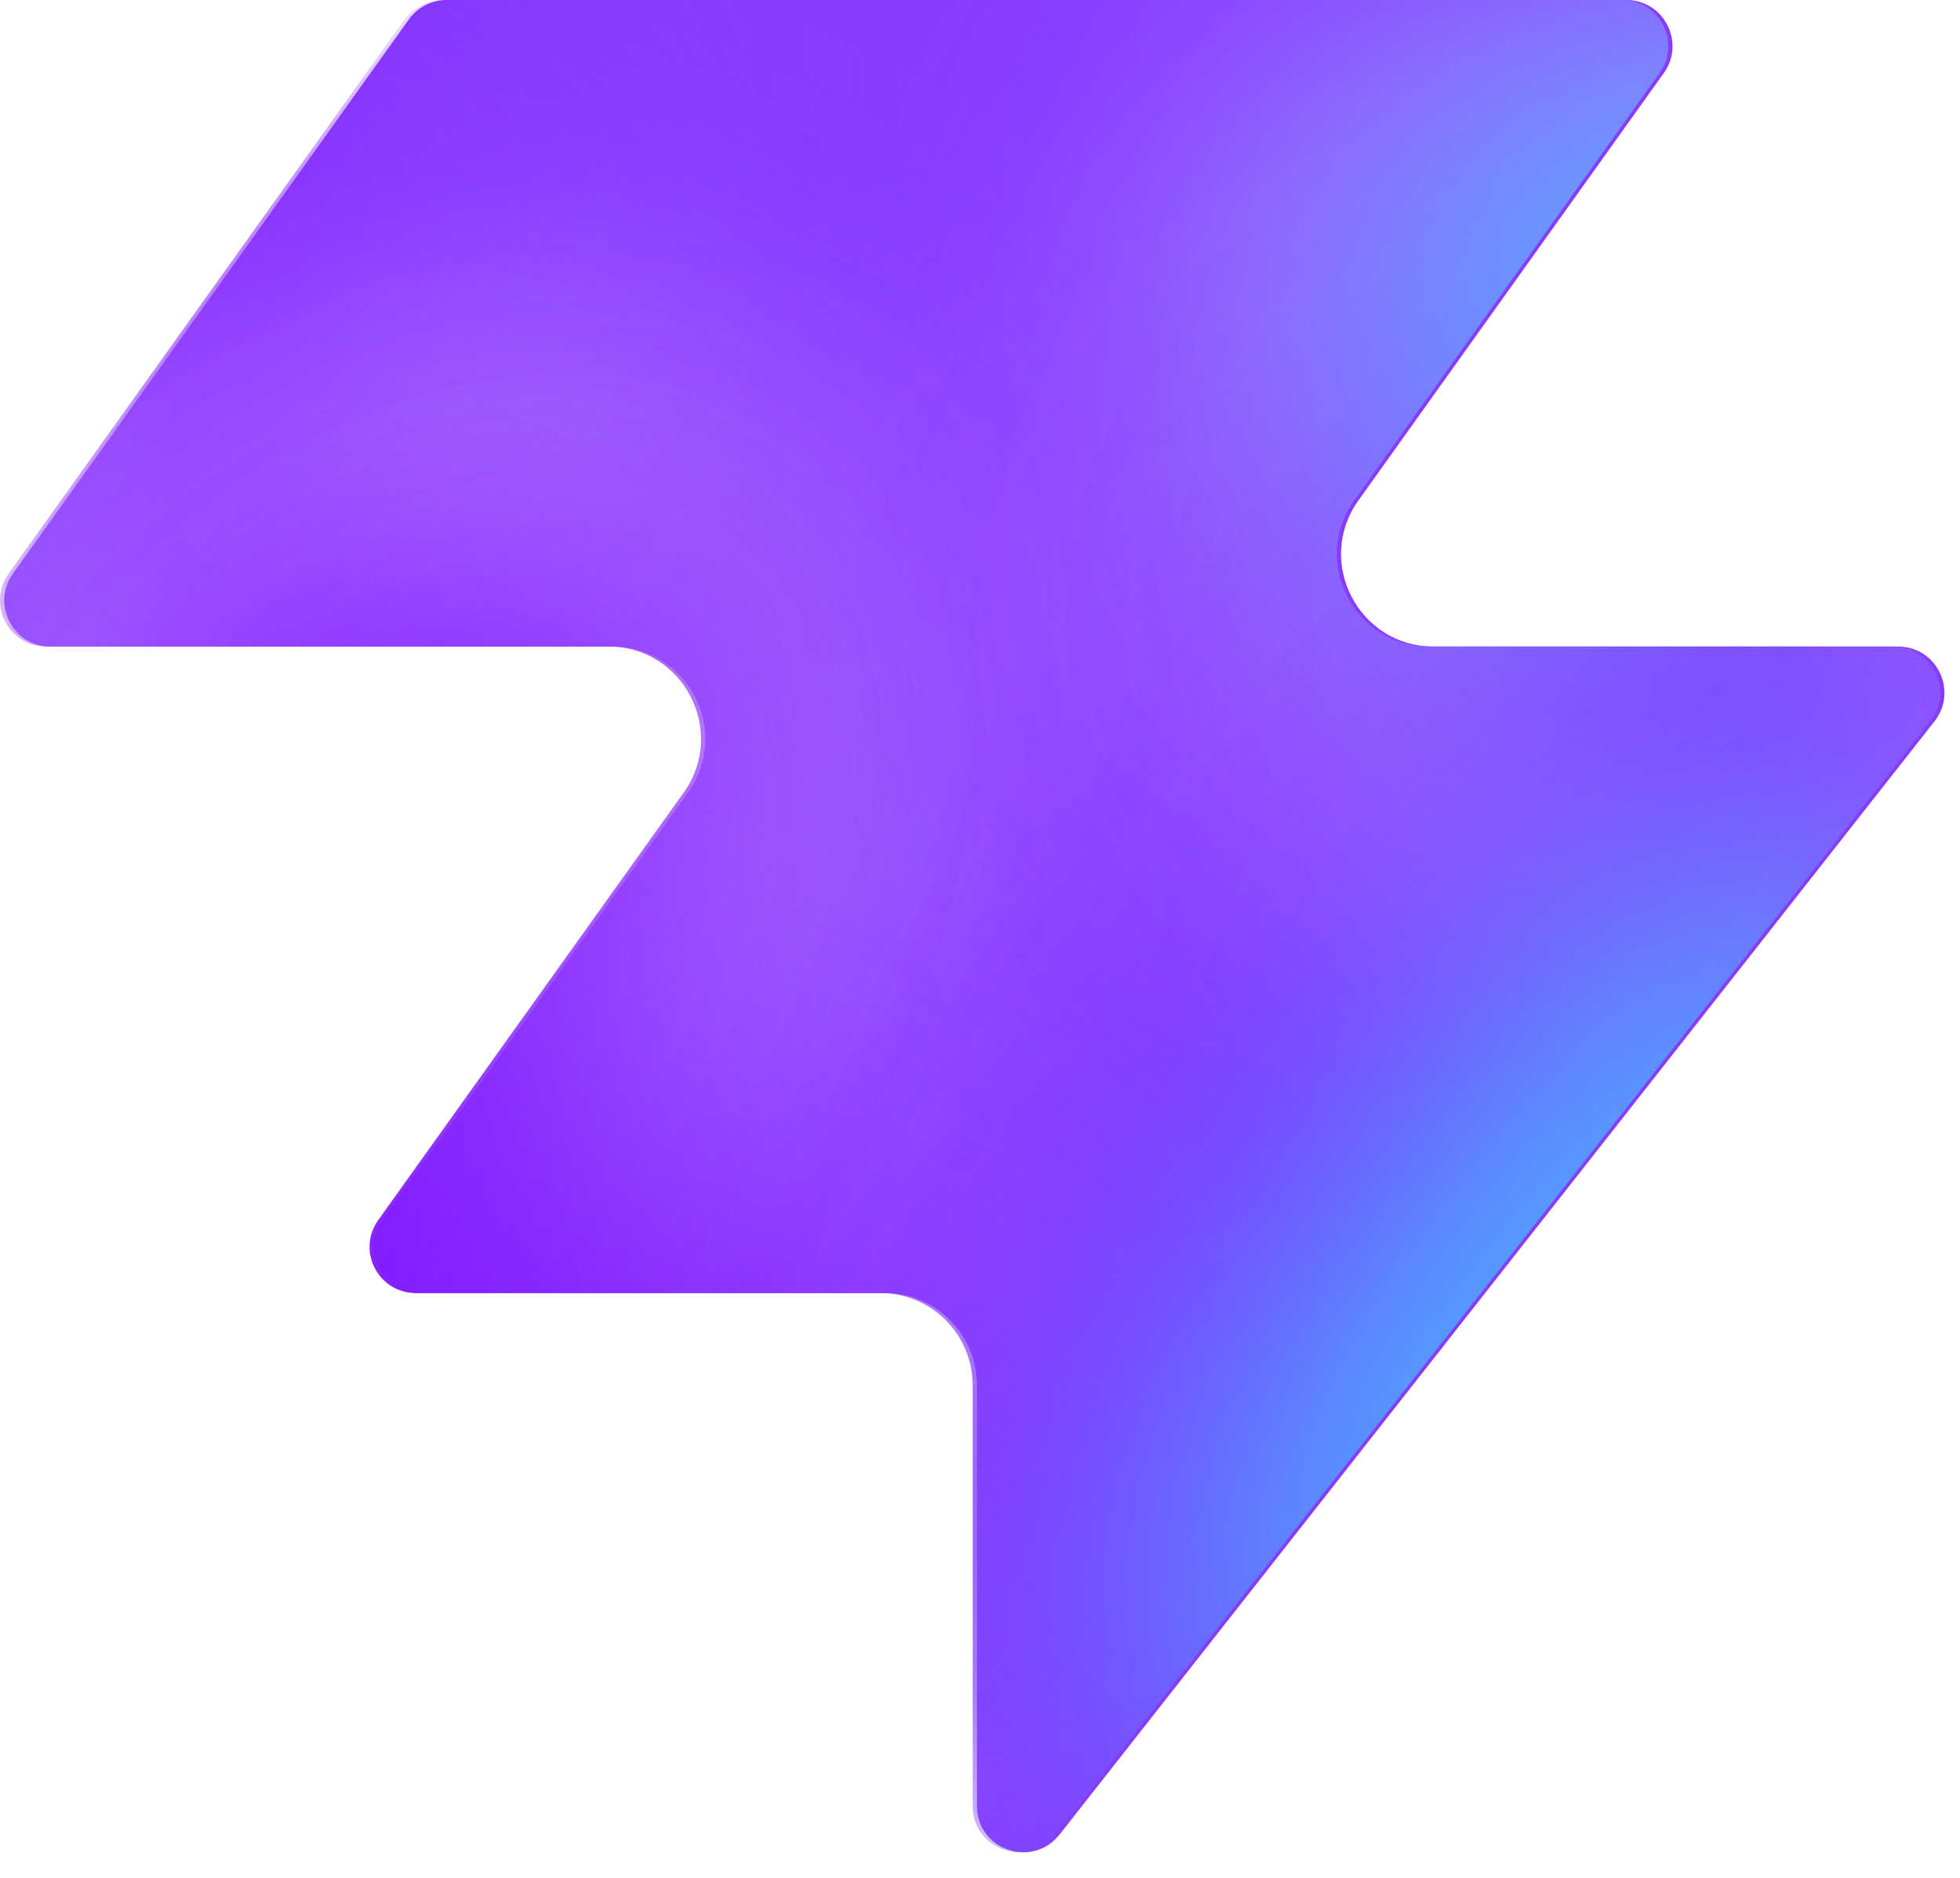
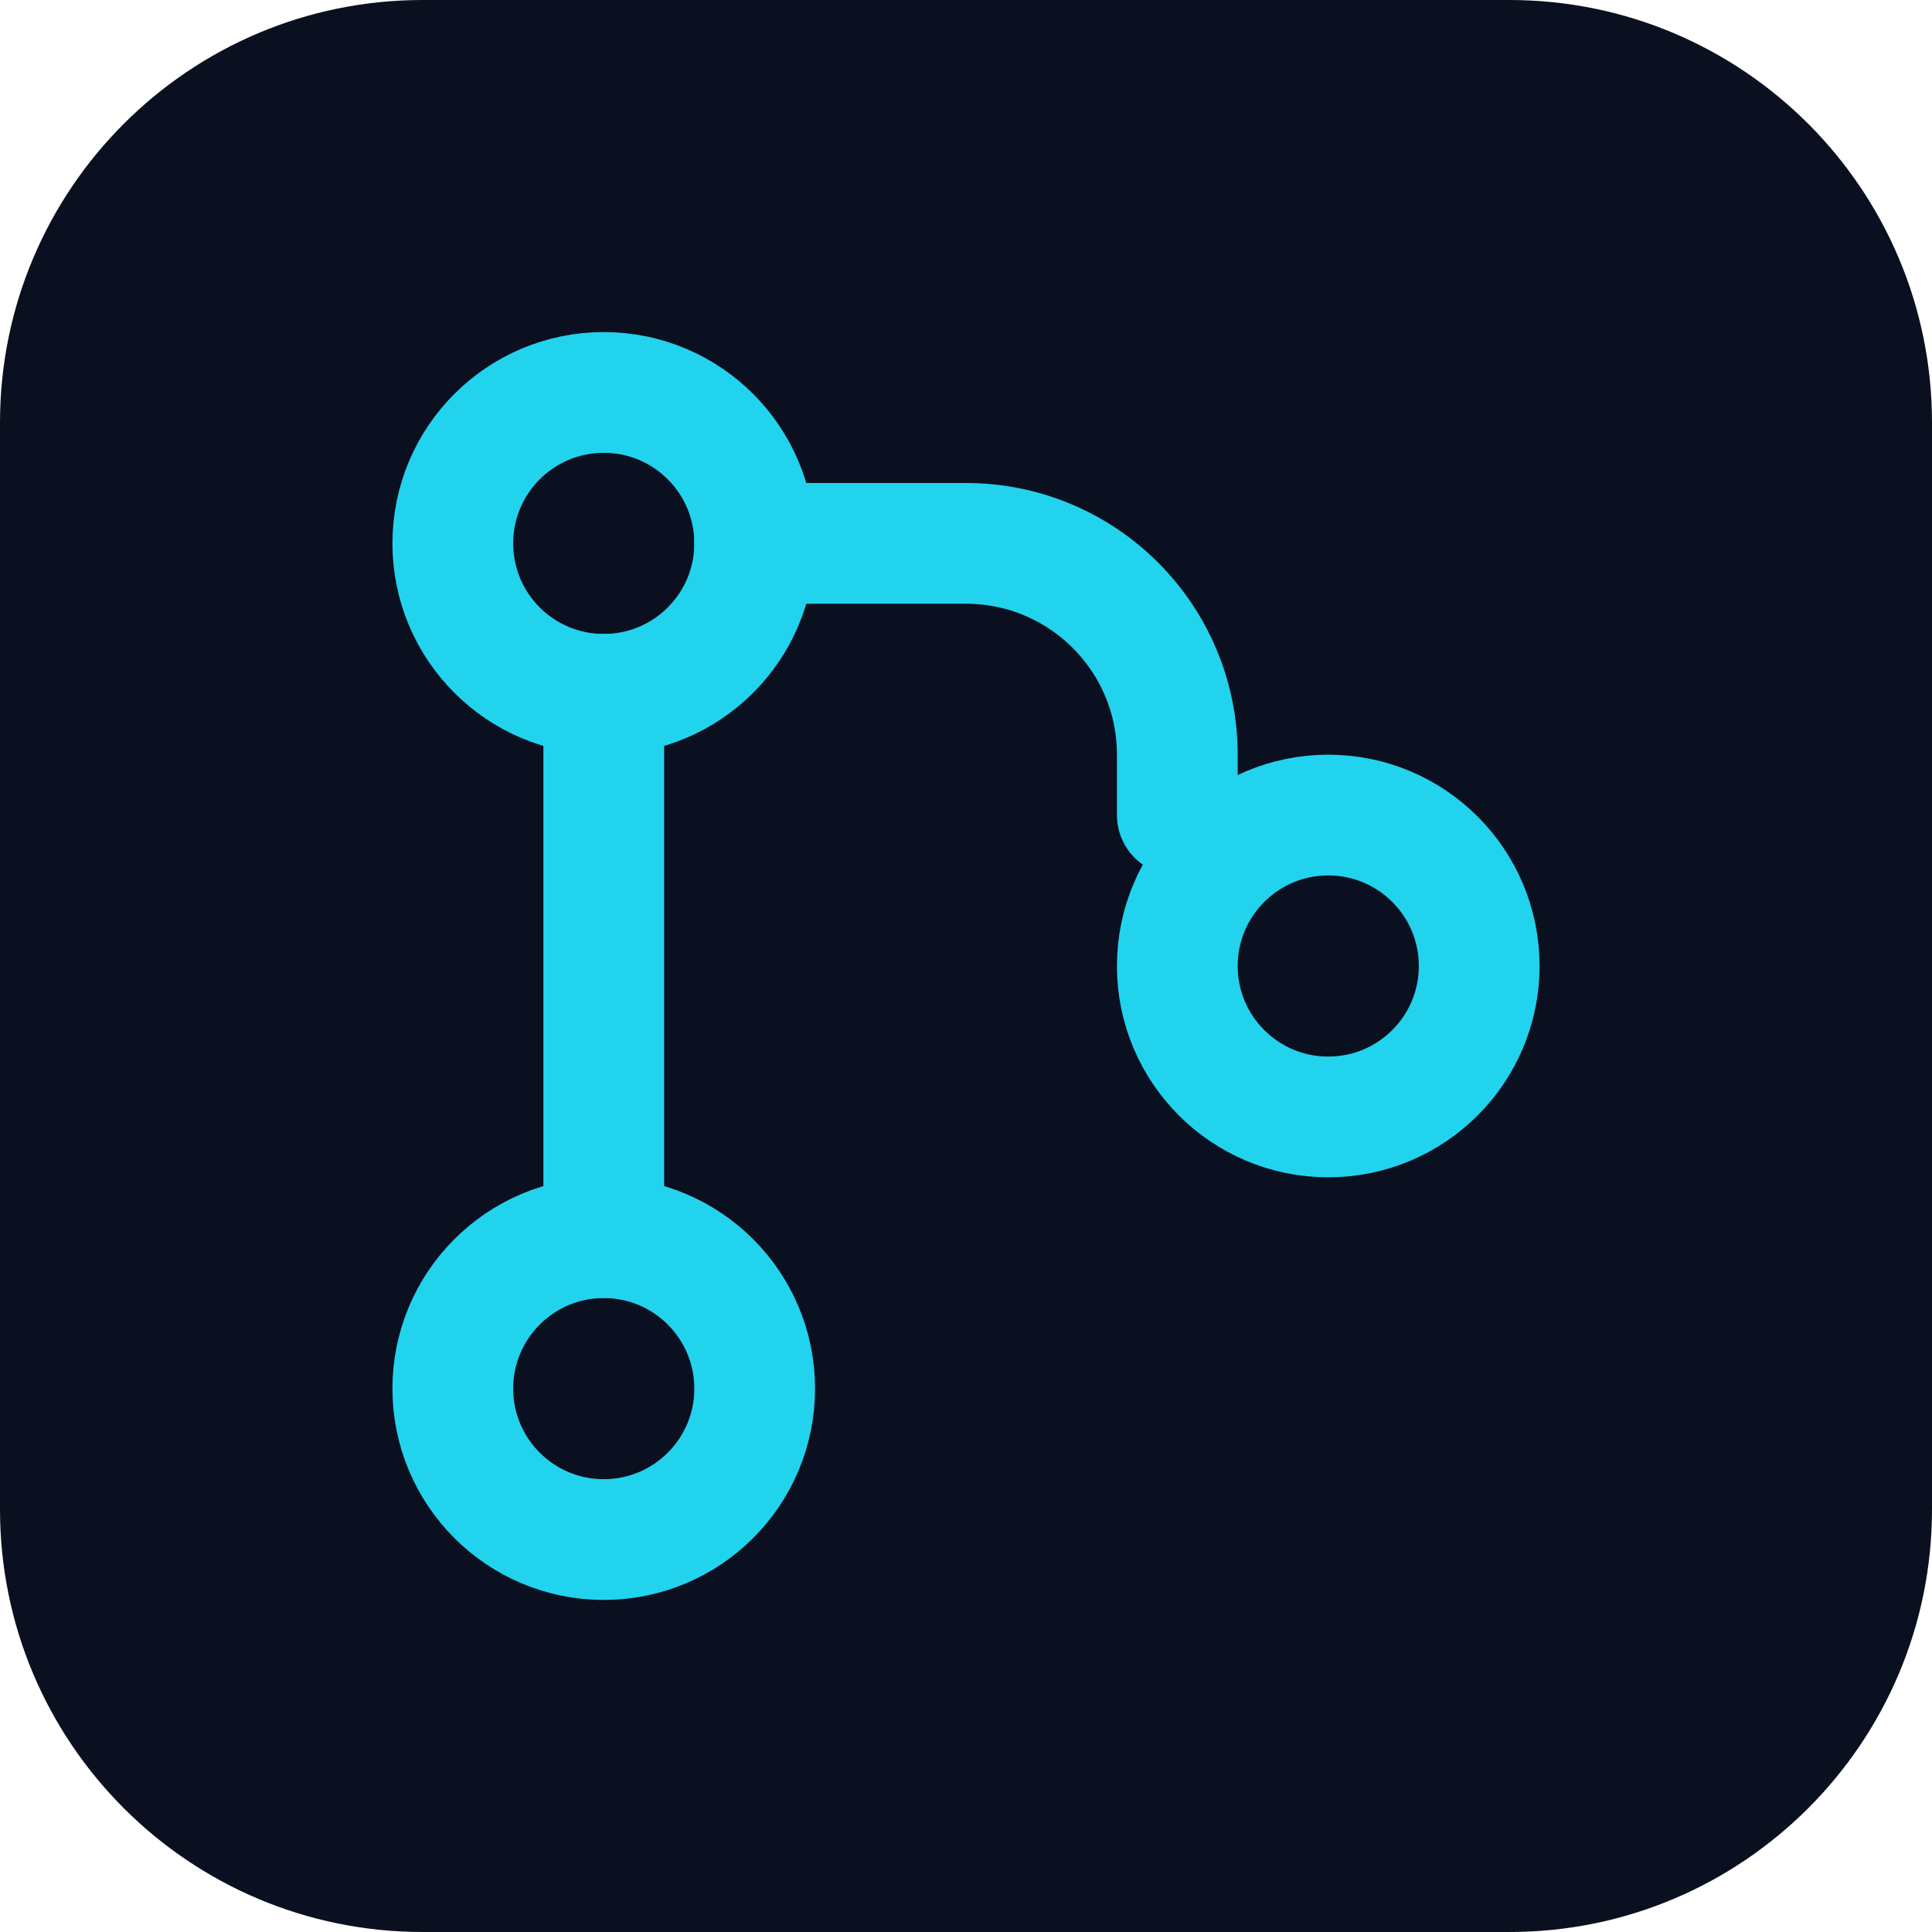
- <svg xmlns="http://www.w3.org/2000/svg" width="48" height="46" fill="none" viewBox="0 0 48 46">
-   <path fill="#863bff" d="M25.946 44.938c-.664.845-2.021.375-2.021-.698V33.937a2.26 2.26 0 0 0-2.262-2.262H10.287c-.92 0-1.456-1.04-.92-1.788l7.48-10.471c1.07-1.497 0-3.578-1.842-3.578H1.237c-.92 0-1.456-1.04-.92-1.788L10.013.474c.214-.297.556-.474.92-.474h28.894c.92 0 1.456 1.04.92 1.788l-7.48 10.471c-1.07 1.498 0 3.579 1.842 3.579h11.377c.943 0 1.473 1.088.89 1.83L25.947 44.94z" style="fill:#863bff;fill:color(display-p3 .525 .23 1);fill-opacity:1" />
-   <mask id="a" width="48" height="46" x="0" y="0" maskUnits="userSpaceOnUse" style="mask-type:alpha">
-     <path fill="#000" d="M25.842 44.938c-.664.844-2.021.375-2.021-.698V33.937a2.26 2.26 0 0 0-2.262-2.262H10.183c-.92 0-1.456-1.04-.92-1.788l7.48-10.471c1.07-1.498 0-3.579-1.842-3.579H1.133c-.92 0-1.456-1.04-.92-1.787L9.91.473c.214-.297.556-.474.92-.474h28.894c.92 0 1.456 1.04.92 1.788l-7.48 10.471c-1.07 1.498 0 3.578 1.842 3.578h11.377c.943 0 1.473 1.088.89 1.832L25.843 44.94z" style="fill:#000;fill-opacity:1" />
-   </mask>
-   <g mask="url(#a)">
-     <g filter="url(#b)">
-       <ellipse cx="5.508" cy="14.704" fill="#ede6ff" rx="5.508" ry="14.704" style="fill:#ede6ff;fill:color(display-p3 .927 .903 1);fill-opacity:1" transform="matrix(.00324 1 1 -.00324 -4.47 31.516)" />
-     </g>
-     <g filter="url(#c)">
-       <ellipse cx="10.399" cy="29.851" fill="#ede6ff" rx="10.399" ry="29.851" style="fill:#ede6ff;fill:color(display-p3 .927 .903 1);fill-opacity:1" transform="matrix(.00324 1 1 -.00324 -39.328 7.883)" />
-     </g>
-     <g filter="url(#d)">
-       <ellipse cx="5.508" cy="30.487" fill="#7e14ff" rx="5.508" ry="30.487" style="fill:#7e14ff;fill:color(display-p3 .492 .077 1);fill-opacity:1" transform="rotate(89.814 -25.913 -14.639)scale(1 -1)" />
-     </g>
-     <g filter="url(#e)">
-       <ellipse cx="5.508" cy="30.599" fill="#7e14ff" rx="5.508" ry="30.599" style="fill:#7e14ff;fill:color(display-p3 .492 .077 1);fill-opacity:1" transform="rotate(89.814 -32.644 -3.334)scale(1 -1)" />
-     </g>
-     <g filter="url(#f)">
-       <ellipse cx="5.508" cy="30.599" fill="#7e14ff" rx="5.508" ry="30.599" style="fill:#7e14ff;fill:color(display-p3 .492 .077 1);fill-opacity:1" transform="matrix(.00324 1 1 -.00324 -34.34 30.47)" />
-     </g>
-     <g filter="url(#g)">
-       <ellipse cx="14.072" cy="22.078" fill="#ede6ff" rx="14.072" ry="22.078" style="fill:#ede6ff;fill:color(display-p3 .927 .903 1);fill-opacity:1" transform="rotate(93.35 24.506 48.493)scale(-1 1)" />
-     </g>
-     <g filter="url(#h)">
-       <ellipse cx="3.47" cy="21.501" fill="#7e14ff" rx="3.47" ry="21.501" style="fill:#7e14ff;fill:color(display-p3 .492 .077 1);fill-opacity:1" transform="rotate(89.009 28.708 47.59)scale(-1 1)" />
-     </g>
-     <g filter="url(#i)">
-       <ellipse cx="3.47" cy="21.501" fill="#7e14ff" rx="3.47" ry="21.501" style="fill:#7e14ff;fill:color(display-p3 .492 .077 1);fill-opacity:1" transform="rotate(89.009 28.708 47.59)scale(-1 1)" />
-     </g>
-     <g filter="url(#j)">
-       <ellipse cx=".387" cy="8.972" fill="#7e14ff" rx="4.407" ry="29.108" style="fill:#7e14ff;fill:color(display-p3 .492 .077 1);fill-opacity:1" transform="rotate(39.51 .387 8.972)" />
-     </g>
-     <g filter="url(#k)">
-       <ellipse cx="47.523" cy="-6.092" fill="#7e14ff" rx="4.407" ry="29.108" style="fill:#7e14ff;fill:color(display-p3 .492 .077 1);fill-opacity:1" transform="rotate(37.892 47.523 -6.092)" />
-     </g>
-     <g filter="url(#l)">
-       <ellipse cx="41.412" cy="6.333" fill="#47bfff" rx="5.971" ry="9.665" style="fill:#47bfff;fill:color(display-p3 .28 .748 1);fill-opacity:1" transform="rotate(37.892 41.412 6.333)" />
-     </g>
-     <g filter="url(#m)">
-       <ellipse cx="-1.879" cy="38.332" fill="#7e14ff" rx="4.407" ry="29.108" style="fill:#7e14ff;fill:color(display-p3 .492 .077 1);fill-opacity:1" transform="rotate(37.892 -1.88 38.332)" />
-     </g>
-     <g filter="url(#n)">
-       <ellipse cx="-1.879" cy="38.332" fill="#7e14ff" rx="4.407" ry="29.108" style="fill:#7e14ff;fill:color(display-p3 .492 .077 1);fill-opacity:1" transform="rotate(37.892 -1.88 38.332)" />
-     </g>
-     <g filter="url(#o)">
-       <ellipse cx="35.651" cy="29.907" fill="#7e14ff" rx="4.407" ry="29.108" style="fill:#7e14ff;fill:color(display-p3 .492 .077 1);fill-opacity:1" transform="rotate(37.892 35.651 29.907)" />
-     </g>
-     <g filter="url(#p)">
-       <ellipse cx="38.418" cy="32.4" fill="#47bfff" rx="5.971" ry="15.297" style="fill:#47bfff;fill:color(display-p3 .28 .748 1);fill-opacity:1" transform="rotate(37.892 38.418 32.4)" />
-     </g>
+ <svg xmlns="http://www.w3.org/2000/svg" width="32" height="32" viewBox="0 0 32 32">
+   <rect width="32" height="32" rx="7" fill="#0b1020" />
+   <g transform="translate(4 4)" fill="none" stroke="#22d3ee" stroke-width="2" stroke-linecap="round" stroke-linejoin="round">
+     <circle cx="6" cy="5" r="2.5" />
+     <circle cx="6" cy="19" r="2.5" />
+     <circle cx="18" cy="12" r="2.5" />
+     <path d="M6 7.5v9" />
+     <path d="M8.5 5H12a3.5 3.5 0 0 1 3.5 3.5v1" />
  </g>
-   <defs>
-     <filter id="b" width="60.045" height="41.654" x="-19.77" y="16.149" color-interpolation-filters="sRGB" filterUnits="userSpaceOnUse">
-       <feFlood flood-opacity="0" result="BackgroundImageFix" />
-       <feBlend in="SourceGraphic" in2="BackgroundImageFix" result="shape" />
-       <feGaussianBlur result="effect1_foregroundBlur_2002_17158" stdDeviation="7.659" />
-     </filter>
-     <filter id="c" width="90.34" height="51.437" x="-54.613" y="-7.533" color-interpolation-filters="sRGB" filterUnits="userSpaceOnUse">
-       <feFlood flood-opacity="0" result="BackgroundImageFix" />
-       <feBlend in="SourceGraphic" in2="BackgroundImageFix" result="shape" />
-       <feGaussianBlur result="effect1_foregroundBlur_2002_17158" stdDeviation="7.659" />
-     </filter>
-     <filter id="d" width="79.355" height="29.4" x="-49.64" y="2.03" color-interpolation-filters="sRGB" filterUnits="userSpaceOnUse">
-       <feFlood flood-opacity="0" result="BackgroundImageFix" />
-       <feBlend in="SourceGraphic" in2="BackgroundImageFix" result="shape" />
-       <feGaussianBlur result="effect1_foregroundBlur_2002_17158" stdDeviation="4.596" />
-     </filter>
-     <filter id="e" width="79.579" height="29.4" x="-45.045" y="20.029" color-interpolation-filters="sRGB" filterUnits="userSpaceOnUse">
-       <feFlood flood-opacity="0" result="BackgroundImageFix" />
-       <feBlend in="SourceGraphic" in2="BackgroundImageFix" result="shape" />
-       <feGaussianBlur result="effect1_foregroundBlur_2002_17158" stdDeviation="4.596" />
-     </filter>
-     <filter id="f" width="79.579" height="29.4" x="-43.513" y="21.178" color-interpolation-filters="sRGB" filterUnits="userSpaceOnUse">
-       <feFlood flood-opacity="0" result="BackgroundImageFix" />
-       <feBlend in="SourceGraphic" in2="BackgroundImageFix" result="shape" />
-       <feGaussianBlur result="effect1_foregroundBlur_2002_17158" stdDeviation="4.596" />
-     </filter>
-     <filter id="g" width="74.749" height="58.852" x="15.756" y="-17.901" color-interpolation-filters="sRGB" filterUnits="userSpaceOnUse">
-       <feFlood flood-opacity="0" result="BackgroundImageFix" />
-       <feBlend in="SourceGraphic" in2="BackgroundImageFix" result="shape" />
-       <feGaussianBlur result="effect1_foregroundBlur_2002_17158" stdDeviation="7.659" />
-     </filter>
-     <filter id="h" width="61.377" height="25.362" x="23.548" y="2.284" color-interpolation-filters="sRGB" filterUnits="userSpaceOnUse">
-       <feFlood flood-opacity="0" result="BackgroundImageFix" />
-       <feBlend in="SourceGraphic" in2="BackgroundImageFix" result="shape" />
-       <feGaussianBlur result="effect1_foregroundBlur_2002_17158" stdDeviation="4.596" />
-     </filter>
-     <filter id="i" width="61.377" height="25.362" x="23.548" y="2.284" color-interpolation-filters="sRGB" filterUnits="userSpaceOnUse">
-       <feFlood flood-opacity="0" result="BackgroundImageFix" />
-       <feBlend in="SourceGraphic" in2="BackgroundImageFix" result="shape" />
-       <feGaussianBlur result="effect1_foregroundBlur_2002_17158" stdDeviation="4.596" />
-     </filter>
-     <filter id="j" width="56.045" height="63.649" x="-27.636" y="-22.853" color-interpolation-filters="sRGB" filterUnits="userSpaceOnUse">
-       <feFlood flood-opacity="0" result="BackgroundImageFix" />
-       <feBlend in="SourceGraphic" in2="BackgroundImageFix" result="shape" />
-       <feGaussianBlur result="effect1_foregroundBlur_2002_17158" stdDeviation="4.596" />
-     </filter>
-     <filter id="k" width="54.814" height="64.646" x="20.116" y="-38.415" color-interpolation-filters="sRGB" filterUnits="userSpaceOnUse">
-       <feFlood flood-opacity="0" result="BackgroundImageFix" />
-       <feBlend in="SourceGraphic" in2="BackgroundImageFix" result="shape" />
-       <feGaussianBlur result="effect1_foregroundBlur_2002_17158" stdDeviation="4.596" />
-     </filter>
-     <filter id="l" width="33.541" height="35.313" x="24.641" y="-11.323" color-interpolation-filters="sRGB" filterUnits="userSpaceOnUse">
-       <feFlood flood-opacity="0" result="BackgroundImageFix" />
-       <feBlend in="SourceGraphic" in2="BackgroundImageFix" result="shape" />
-       <feGaussianBlur result="effect1_foregroundBlur_2002_17158" stdDeviation="4.596" />
-     </filter>
-     <filter id="m" width="54.814" height="64.646" x="-29.286" y="6.009" color-interpolation-filters="sRGB" filterUnits="userSpaceOnUse">
-       <feFlood flood-opacity="0" result="BackgroundImageFix" />
-       <feBlend in="SourceGraphic" in2="BackgroundImageFix" result="shape" />
-       <feGaussianBlur result="effect1_foregroundBlur_2002_17158" stdDeviation="4.596" />
-     </filter>
-     <filter id="n" width="54.814" height="64.646" x="-29.286" y="6.009" color-interpolation-filters="sRGB" filterUnits="userSpaceOnUse">
-       <feFlood flood-opacity="0" result="BackgroundImageFix" />
-       <feBlend in="SourceGraphic" in2="BackgroundImageFix" result="shape" />
-       <feGaussianBlur result="effect1_foregroundBlur_2002_17158" stdDeviation="4.596" />
-     </filter>
-     <filter id="o" width="54.814" height="64.646" x="8.244" y="-2.416" color-interpolation-filters="sRGB" filterUnits="userSpaceOnUse">
-       <feFlood flood-opacity="0" result="BackgroundImageFix" />
-       <feBlend in="SourceGraphic" in2="BackgroundImageFix" result="shape" />
-       <feGaussianBlur result="effect1_foregroundBlur_2002_17158" stdDeviation="4.596" />
-     </filter>
-     <filter id="p" width="39.409" height="43.623" x="18.713" y="10.588" color-interpolation-filters="sRGB" filterUnits="userSpaceOnUse">
-       <feFlood flood-opacity="0" result="BackgroundImageFix" />
-       <feBlend in="SourceGraphic" in2="BackgroundImageFix" result="shape" />
-       <feGaussianBlur result="effect1_foregroundBlur_2002_17158" stdDeviation="4.596" />
-     </filter>
-   </defs>
</svg>
